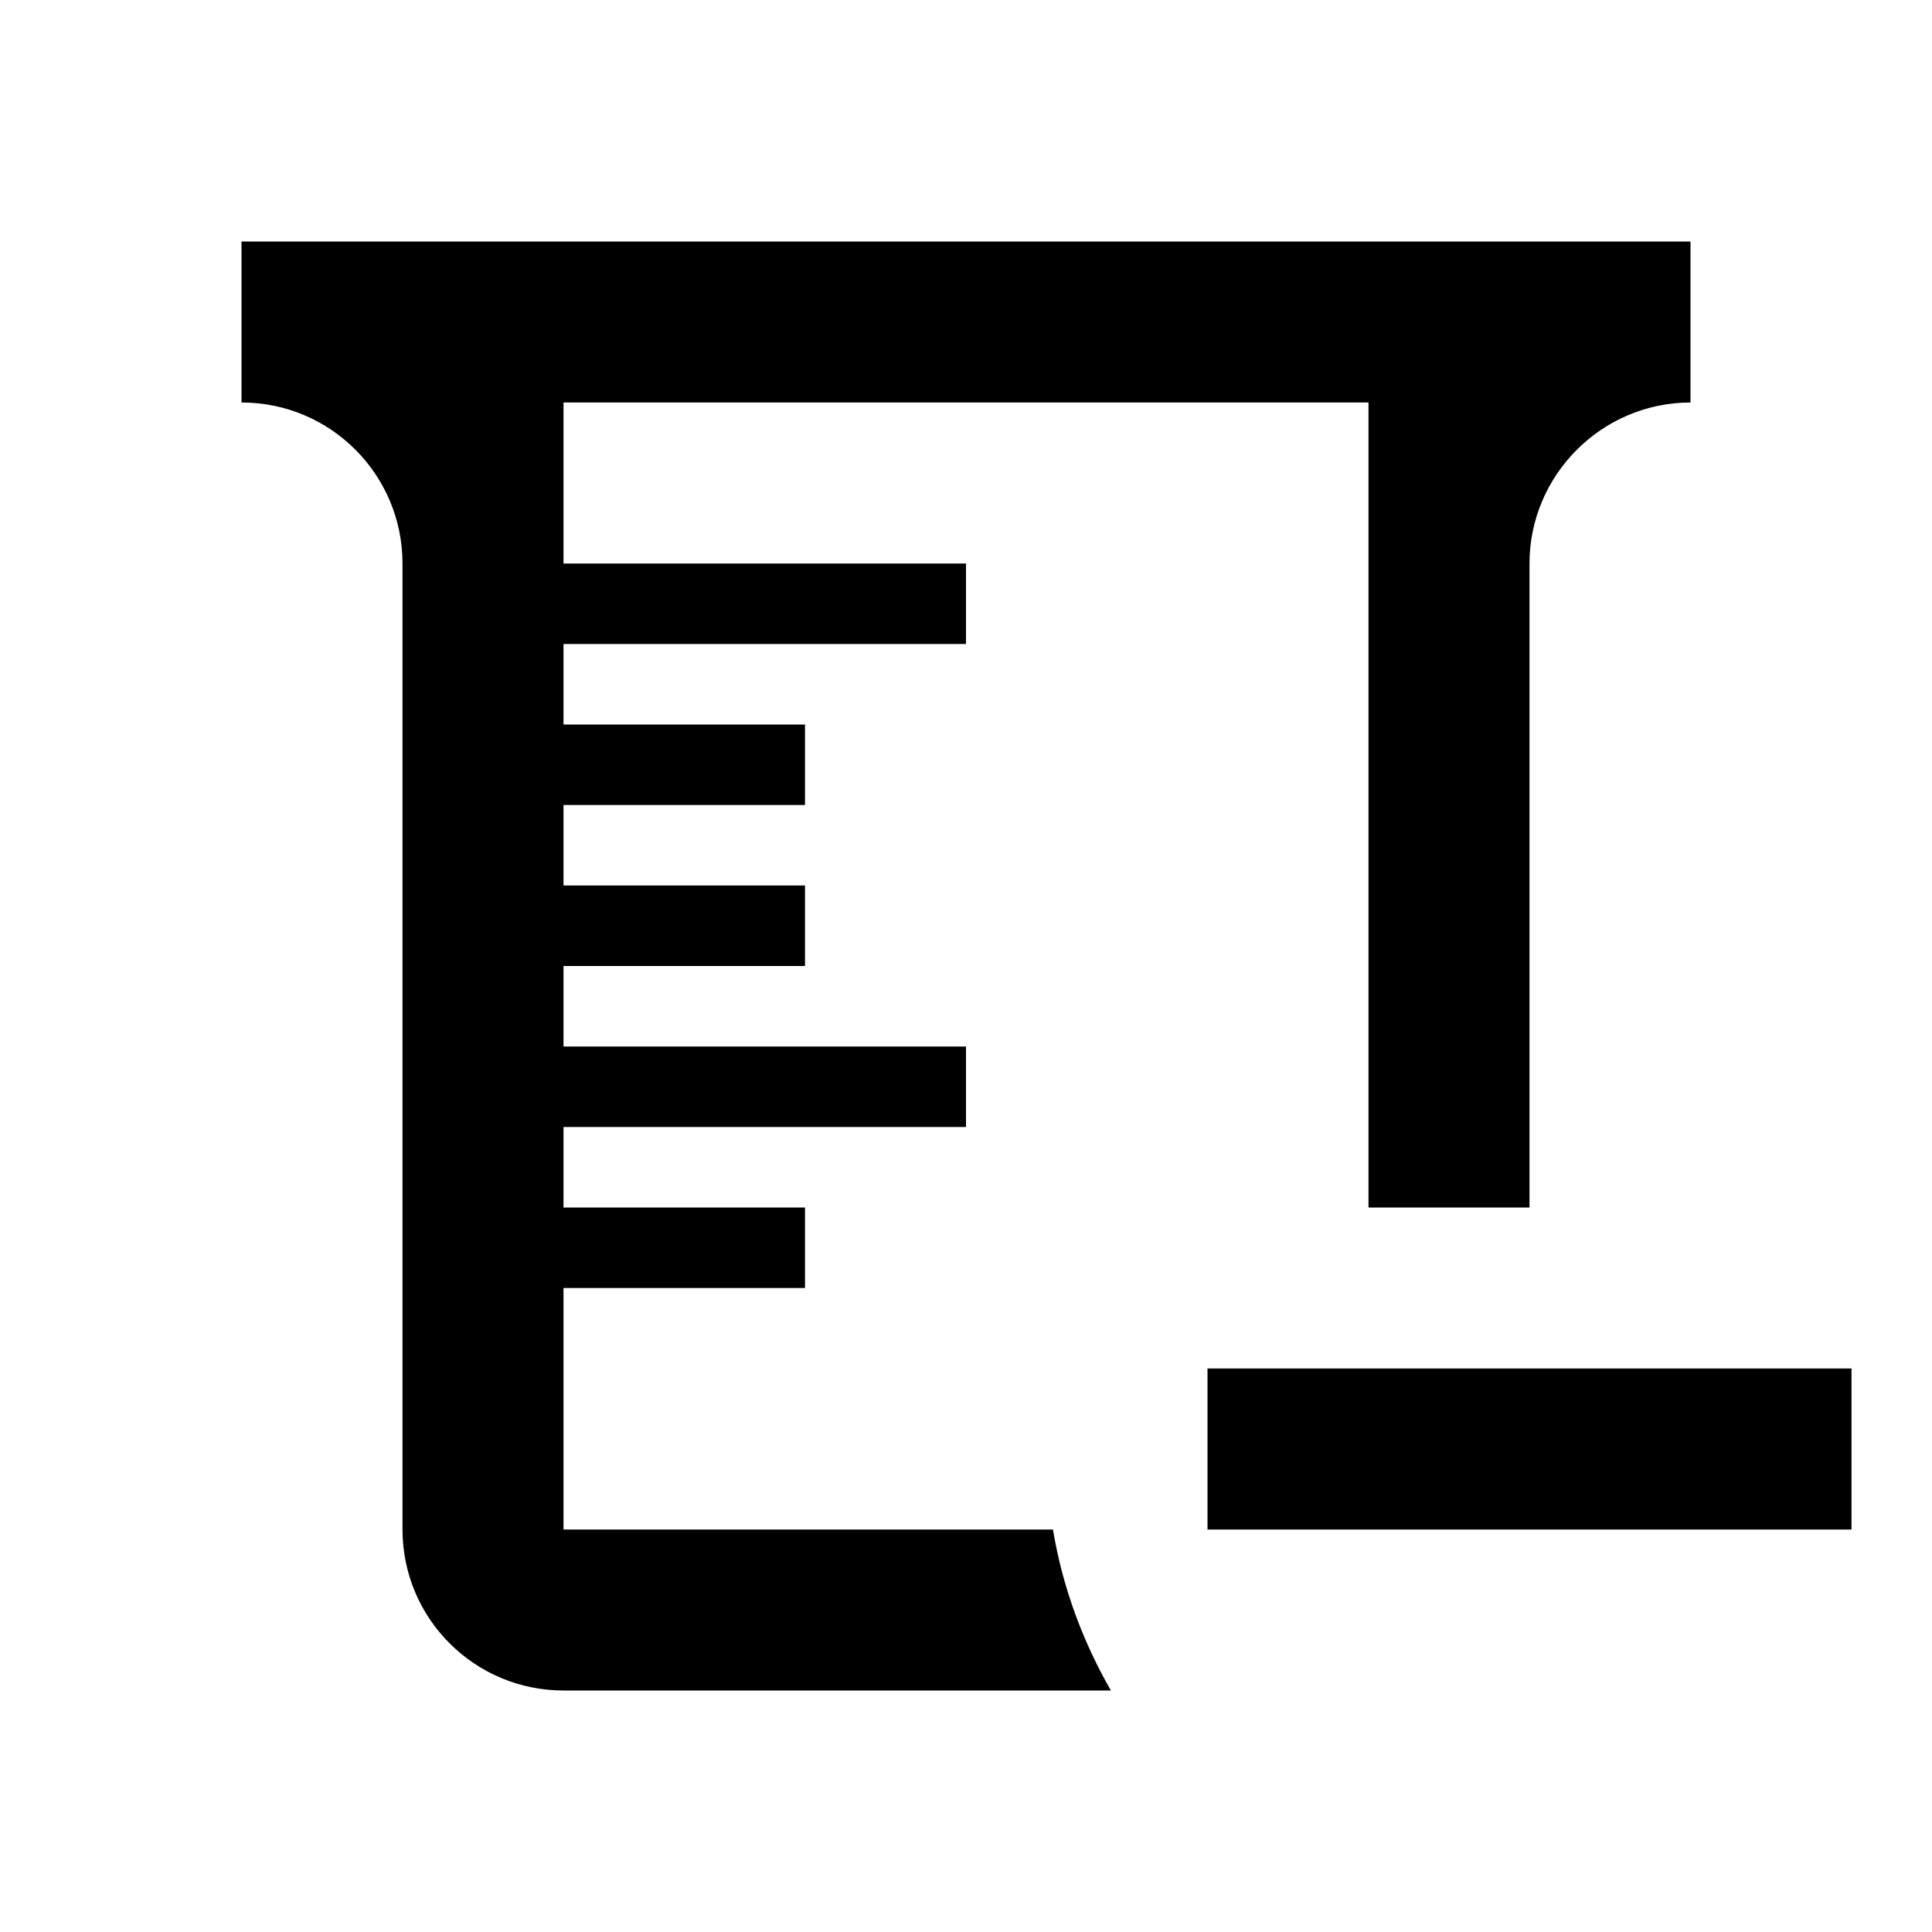
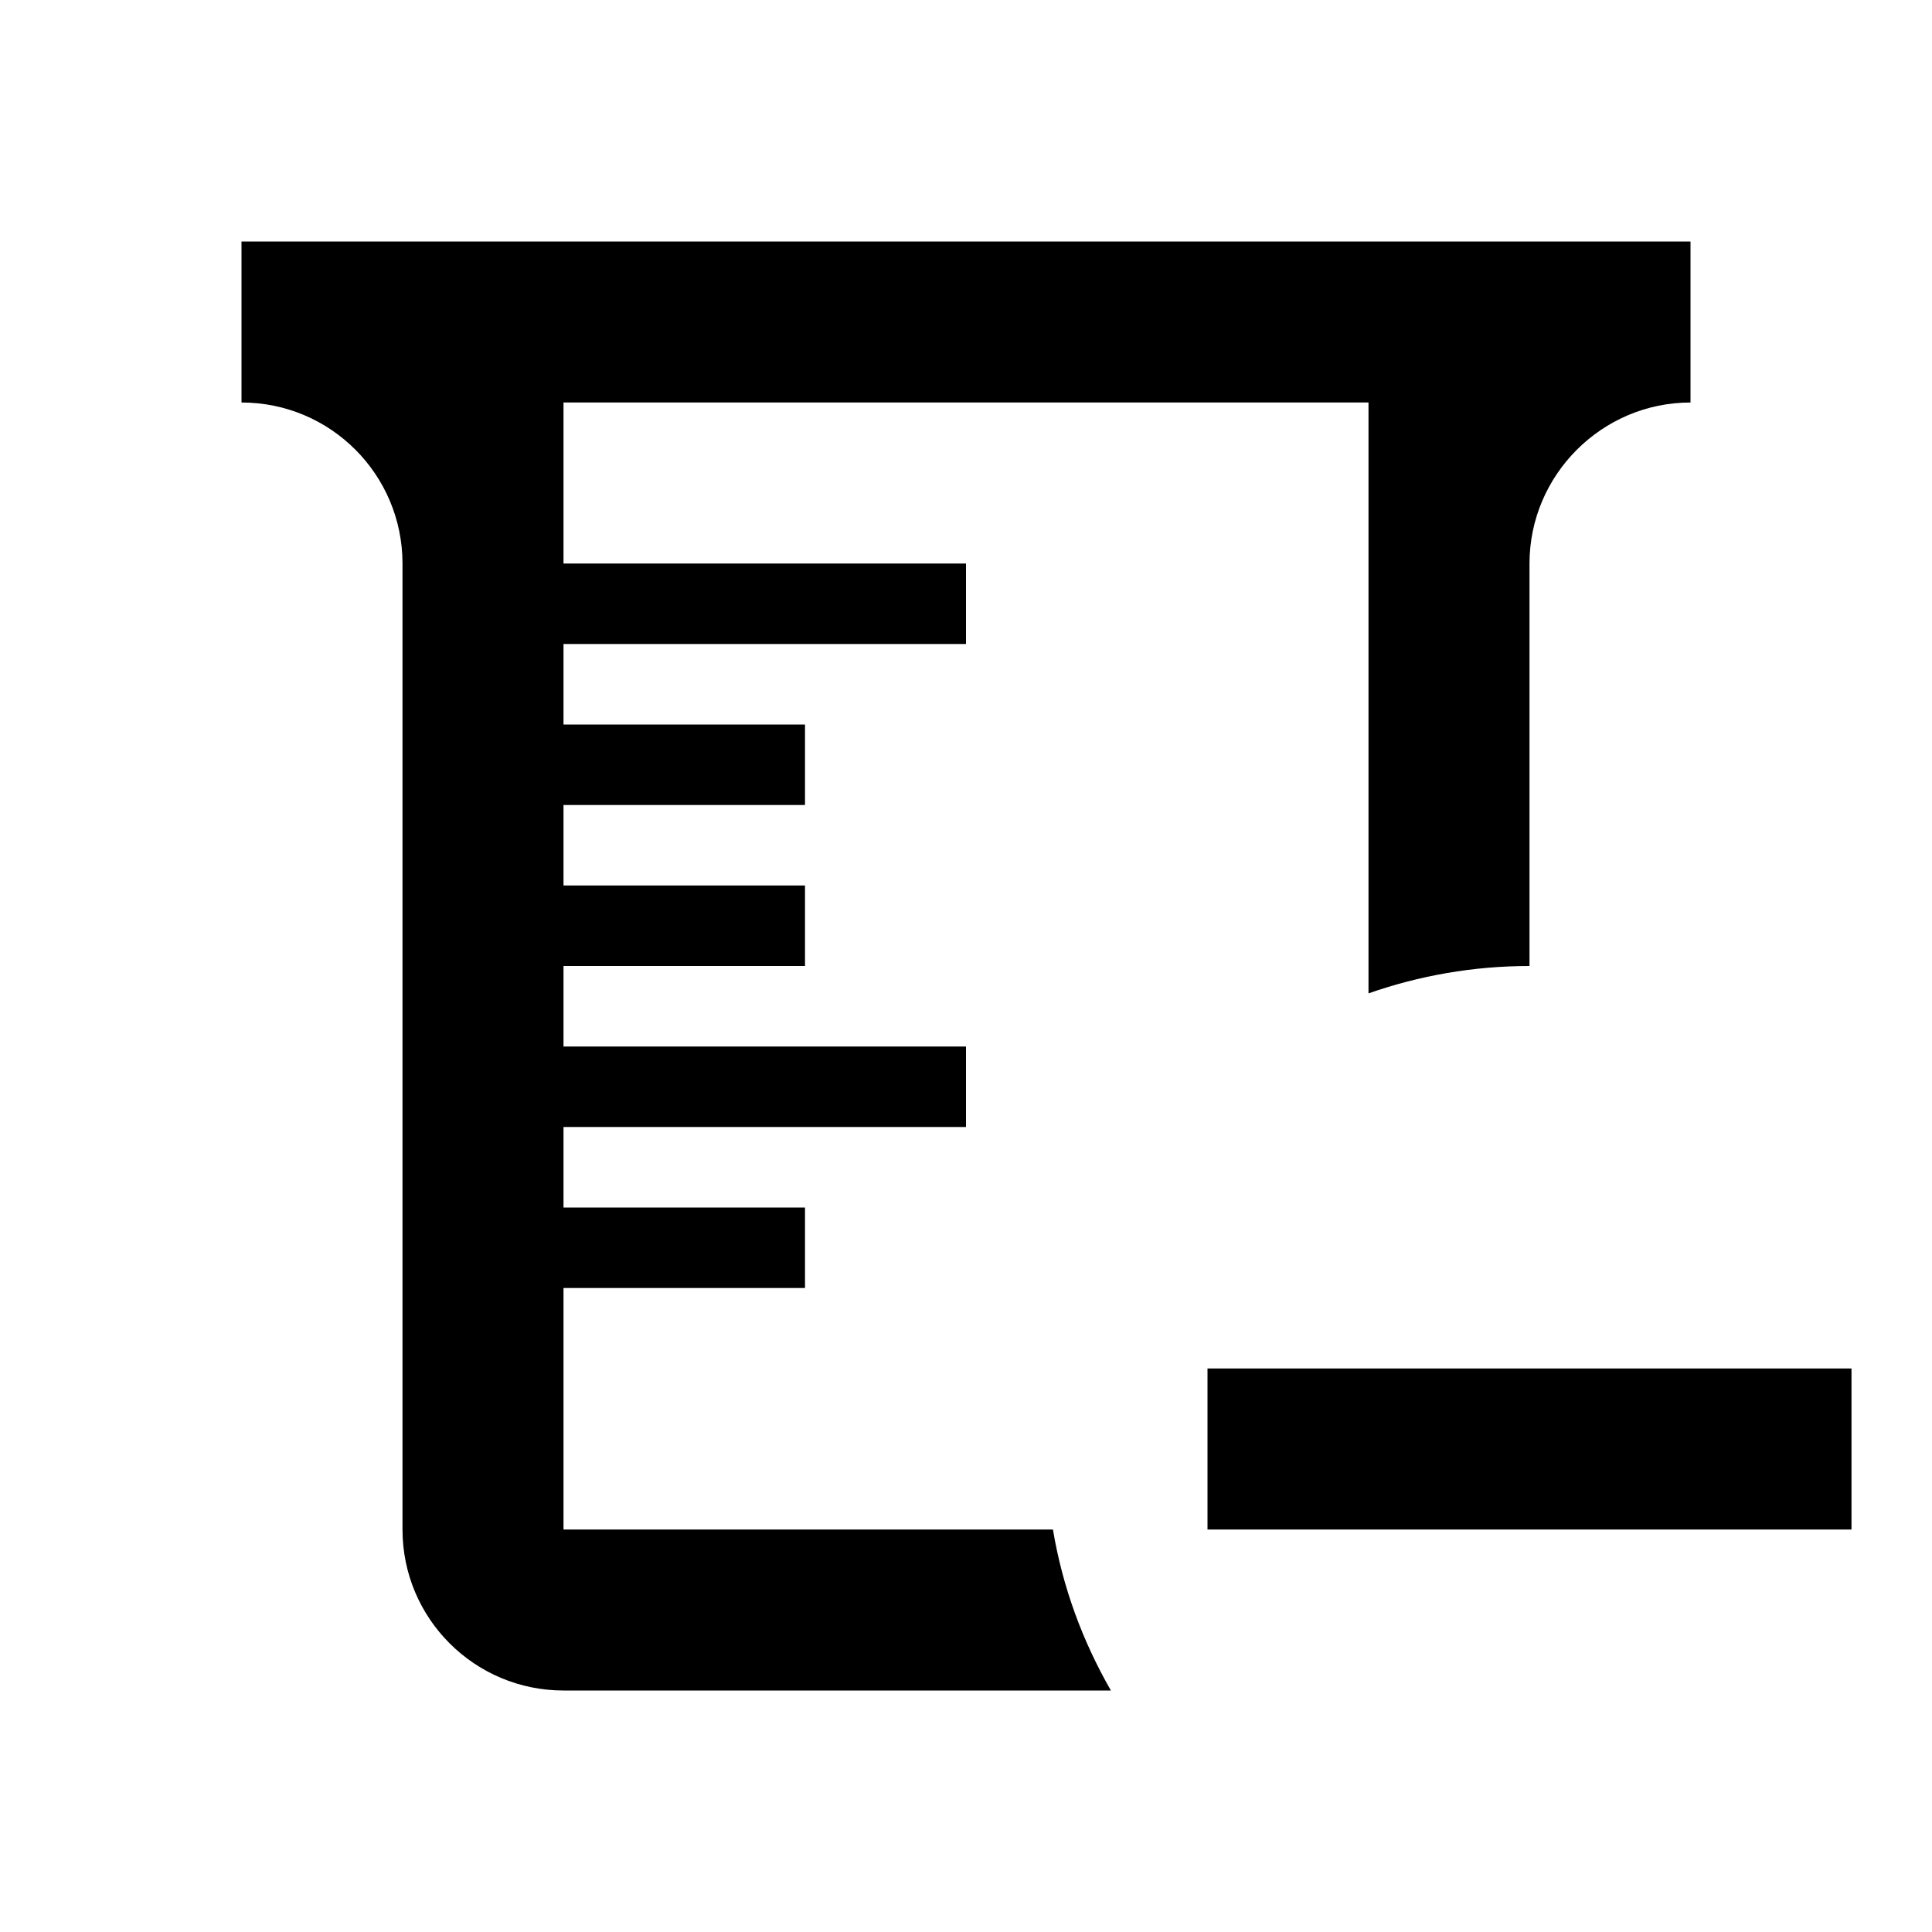
<svg xmlns="http://www.w3.org/2000/svg" version="1.1" id="mdi-beaker-minus-outline" width="24" height="24" viewBox="0 0 24 24">
-   <path d="M23 17V19H15V17H23M3 3H21V5C19.9 5 19 5.9 19 7V15H17V5H7V7H12V8H7V9H10V10H7V11H10V12H7V13H12V14H7V15H10V16H7V19H13.08C13.2 19.72 13.45 20.39 13.8 21H7C5.9 21 5 20.11 5 19V7C5 5.9 4.11 5 3 5V3Z" />
+   <path d="M23 17V19H15V17M3 3H21V5C19.9 5 19 5.9 19 7V12C18.3 12 17.63 12.12 17 12.34V5H7V7H12V8H7V9H10V10H7V11H10V12H7V13H12V14H7V15H10V16H7V19H13.08C13.2 19.72 13.45 20.39 13.8 21H7C5.9 21 5 20.11 5 19V7C5 5.9 4.11 5 3 5V3Z" />
</svg>
